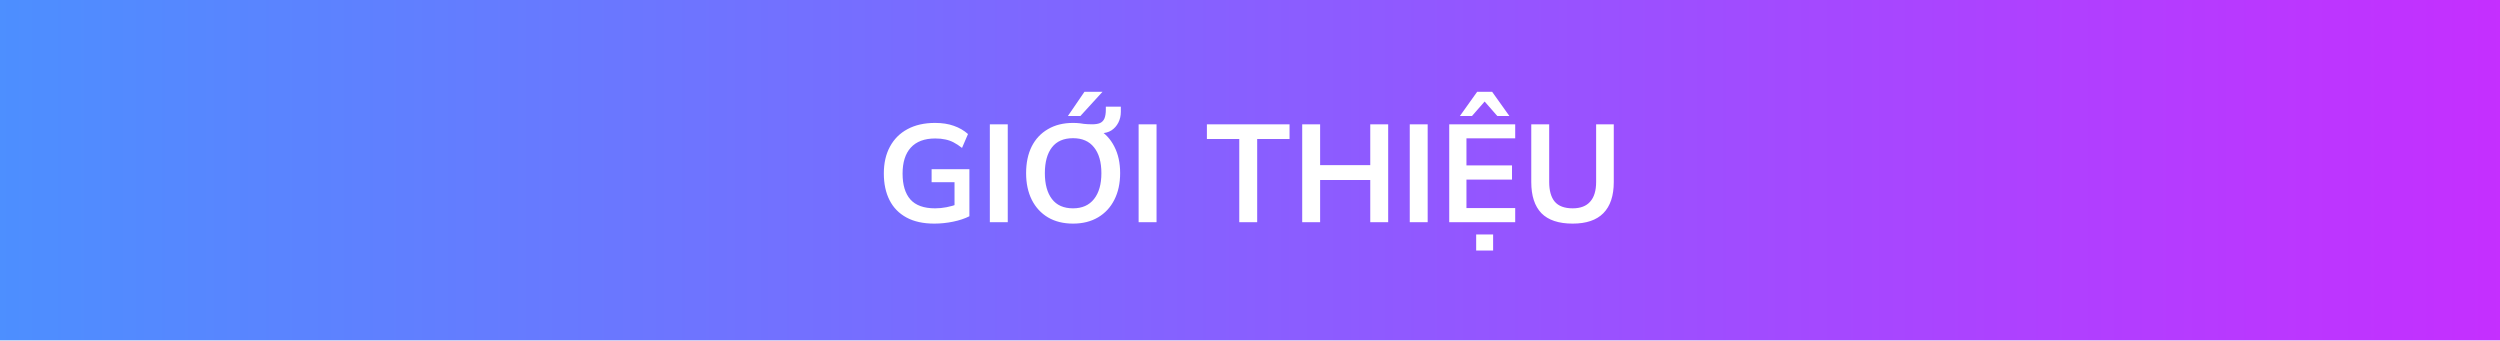
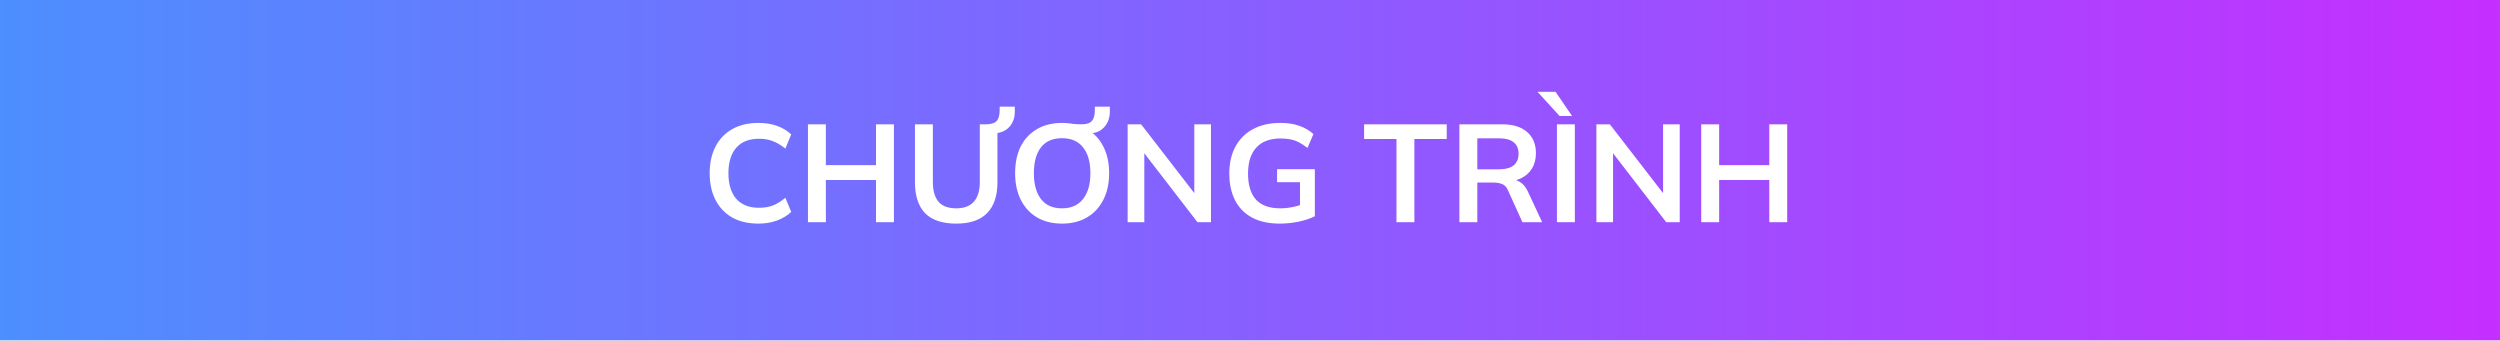
<svg xmlns="http://www.w3.org/2000/svg" width="360" height="49" viewBox="0 0 360 49" fill="none">
-   <rect width="360" height="49" fill="url(#paint0_linear_302_7365)" />
-   <path d="M134.532 32.2C132.945 32.2 131.612 31.907 130.532 31.32C129.452 30.733 128.639 29.9 128.092 28.82C127.545 27.74 127.272 26.46 127.272 24.98C127.272 23.487 127.565 22.2 128.152 21.12C128.739 20.027 129.579 19.187 130.672 18.6C131.779 18 133.105 17.7 134.652 17.7C135.679 17.7 136.579 17.84 137.352 18.12C138.125 18.387 138.805 18.78 139.392 19.3L138.532 21.3C138.105 20.967 137.699 20.7 137.312 20.5C136.925 20.3 136.525 20.16 136.112 20.08C135.699 19.987 135.219 19.94 134.672 19.94C133.125 19.94 131.952 20.38 131.152 21.26C130.365 22.127 129.972 23.373 129.972 25C129.972 26.627 130.345 27.867 131.092 28.72C131.852 29.573 133.039 30 134.652 30C135.199 30 135.745 29.947 136.292 29.84C136.852 29.733 137.399 29.58 137.932 29.38L137.452 30.46V26.24H134.152V24.36H139.592V31.14C138.939 31.473 138.159 31.733 137.252 31.92C136.345 32.107 135.439 32.2 134.532 32.2ZM142.537 32V17.9H145.117V32H142.537ZM147.76 24.94C147.76 23.46 148.027 22.18 148.56 21.1C149.107 20.02 149.887 19.187 150.9 18.6C151.913 18 153.12 17.7 154.52 17.7C155.907 17.7 157.107 18 158.12 18.6C159.133 19.187 159.913 20.02 160.46 21.1C161.02 22.18 161.3 23.453 161.3 24.92C161.3 26.4 161.02 27.687 160.46 28.78C159.913 29.86 159.133 30.7 158.12 31.3C157.107 31.9 155.907 32.2 154.52 32.2C153.12 32.2 151.913 31.9 150.9 31.3C149.9 30.7 149.127 29.86 148.58 28.78C148.033 27.687 147.76 26.407 147.76 24.94ZM150.46 24.94C150.46 26.527 150.8 27.767 151.48 28.66C152.16 29.553 153.173 30 154.52 30C155.827 30 156.833 29.553 157.54 28.66C158.247 27.767 158.6 26.527 158.6 24.94C158.6 23.34 158.247 22.1 157.54 21.22C156.847 20.34 155.84 19.9 154.52 19.9C153.173 19.9 152.16 20.34 151.48 21.22C150.8 22.1 150.46 23.34 150.46 24.94ZM156.72 19.18L155.84 17.82C156.147 17.833 156.407 17.853 156.62 17.88C156.833 17.893 157.047 17.9 157.26 17.9C157.74 17.9 158.12 17.84 158.4 17.72C158.693 17.587 158.907 17.367 159.04 17.06C159.173 16.74 159.24 16.313 159.24 15.78V15.36H161.4V16.1C161.4 16.673 161.28 17.193 161.04 17.66C160.8 18.127 160.467 18.5 160.04 18.78C159.613 19.047 159.12 19.18 158.56 19.18H156.72ZM153.78 16.7L156.16 13.22H158.76L155.58 16.7H153.78ZM163.962 32V17.9H166.542V32H163.962ZM178.454 32V20.02H173.794V17.9H185.694V20.02H181.034V32H178.454ZM187.517 32V17.9H190.097V23.78H197.317V17.9H199.897V32H197.317V25.92H190.097V32H187.517ZM203.005 32V17.9H205.585V32H203.005ZM208.689 32V17.9H218.189V19.92H211.169V23.82H217.729V25.86H211.169V29.96H218.189V32H208.689ZM212.569 36.08V33.76H215.009V36.08H212.569ZM210.229 16.7L212.709 13.22H214.869L217.349 16.7H215.609L213.789 14.62L211.969 16.7H210.229ZM226.463 32.2C224.45 32.2 222.95 31.7 221.963 30.7C220.99 29.687 220.503 28.193 220.503 26.22V17.9H223.083V26.2C223.083 27.453 223.35 28.4 223.883 29.04C224.43 29.68 225.29 30 226.463 30C227.583 30 228.423 29.68 228.983 29.04C229.557 28.4 229.843 27.453 229.843 26.2V17.9H232.383V26.22C232.383 28.193 231.883 29.687 230.883 30.7C229.897 31.7 228.423 32.2 226.463 32.2Z" fill="white" />
+   <rect width="360" height="49" fill="url(#paint0_linear_3_503)" />
+   <path d="M109.214 32.2C107.747 32.2 106.487 31.907 105.434 31.32C104.394 30.72 103.594 29.88 103.034 28.8C102.474 27.707 102.194 26.42 102.194 24.94C102.194 23.46 102.474 22.18 103.034 21.1C103.594 20.02 104.394 19.187 105.434 18.6C106.487 18 107.747 17.7 109.214 17.7C110.2 17.7 111.087 17.84 111.874 18.12C112.674 18.4 113.36 18.813 113.934 19.36L113.094 21.4C112.467 20.893 111.86 20.533 111.274 20.32C110.7 20.093 110.04 19.98 109.294 19.98C107.867 19.98 106.774 20.413 106.014 21.28C105.267 22.133 104.894 23.353 104.894 24.94C104.894 26.527 105.267 27.753 106.014 28.62C106.774 29.487 107.867 29.92 109.294 29.92C110.04 29.92 110.7 29.813 111.274 29.6C111.86 29.373 112.467 29 113.094 28.48L113.934 30.52C113.36 31.053 112.674 31.467 111.874 31.76C111.087 32.053 110.2 32.2 109.214 32.2ZM116.345 32V17.9H118.925V23.78H126.145V17.9H128.725V32H126.145V25.92H118.925V32H116.345ZM137.713 32.2C135.7 32.2 134.2 31.7 133.213 30.7C132.24 29.687 131.753 28.193 131.753 26.22V17.9H134.333V26.2C134.333 27.453 134.6 28.4 135.133 29.04C135.68 29.68 136.54 30 137.713 30C138.833 30 139.673 29.68 140.233 29.04C140.807 28.4 141.093 27.453 141.093 26.2V17.9H143.633V26.22C143.633 28.193 143.133 29.687 142.133 30.7C141.147 31.7 139.673 32.2 137.713 32.2ZM143.413 19.18L141.993 18.28V17.9C142.473 17.887 142.853 17.82 143.133 17.7C143.427 17.567 143.633 17.347 143.753 17.04C143.887 16.733 143.953 16.313 143.953 15.78V15.36H146.133V16.1C146.133 16.673 146.02 17.18 145.793 17.62C145.58 18.06 145.267 18.42 144.853 18.7C144.453 18.967 143.973 19.127 143.413 19.18ZM146.178 24.94C146.178 23.46 146.445 22.18 146.978 21.1C147.525 20.02 148.305 19.187 149.318 18.6C150.331 18 151.538 17.7 152.938 17.7C154.325 17.7 155.525 18 156.538 18.6C157.551 19.187 158.331 20.02 158.878 21.1C159.438 22.18 159.718 23.453 159.718 24.92C159.718 26.4 159.438 27.687 158.878 28.78C158.331 29.86 157.551 30.7 156.538 31.3C155.525 31.9 154.325 32.2 152.938 32.2C151.538 32.2 150.331 31.9 149.318 31.3C148.318 30.7 147.545 29.86 146.998 28.78C146.451 27.687 146.178 26.407 146.178 24.94ZM148.878 24.94C148.878 26.527 149.218 27.767 149.898 28.66C150.578 29.553 151.591 30 152.938 30C154.245 30 155.251 29.553 155.958 28.66C156.665 27.767 157.018 26.527 157.018 24.94C157.018 23.34 156.665 22.1 155.958 21.22C155.265 20.34 154.258 19.9 152.938 19.9C151.591 19.9 150.578 20.34 149.898 21.22C149.218 22.1 148.878 23.34 148.878 24.94ZM155.138 19.18L154.258 17.82C154.565 17.833 154.825 17.853 155.038 17.88C155.251 17.893 155.465 17.9 155.678 17.9C156.158 17.9 156.538 17.84 156.818 17.72C157.111 17.587 157.325 17.367 157.458 17.06C157.591 16.74 157.658 16.313 157.658 15.78V15.36H159.818V16.1C159.818 16.673 159.698 17.193 159.458 17.66C159.218 18.127 158.885 18.5 158.458 18.78C158.031 19.047 157.538 19.18 156.978 19.18H155.138ZM162.38 32V17.9H164.32L172.5 28.48H171.98V17.9H174.38V32H172.44L164.28 21.42H164.78V32H162.38ZM184.278 32.2C182.691 32.2 181.358 31.907 180.278 31.32C179.198 30.733 178.385 29.9 177.838 28.82C177.291 27.74 177.018 26.46 177.018 24.98C177.018 23.487 177.311 22.2 177.898 21.12C178.485 20.027 179.325 19.187 180.418 18.6C181.525 18 182.851 17.7 184.398 17.7C185.425 17.7 186.325 17.84 187.098 18.12C187.871 18.387 188.551 18.78 189.138 19.3L188.278 21.3C187.851 20.967 187.445 20.7 187.058 20.5C186.671 20.3 186.271 20.16 185.858 20.08C185.445 19.987 184.965 19.94 184.418 19.94C182.871 19.94 181.698 20.38 180.898 21.26C180.111 22.127 179.718 23.373 179.718 25C179.718 26.627 180.091 27.867 180.838 28.72C181.598 29.573 182.785 30 184.398 30C184.945 30 185.491 29.947 186.038 29.84C186.598 29.733 187.145 29.58 187.678 29.38L187.198 30.46V26.24H183.898V24.36H189.338V31.14C188.685 31.473 187.905 31.733 186.998 31.92C186.091 32.107 185.185 32.2 184.278 32.2ZM201.091 32V20.02H196.431V17.9H208.331V20.02H203.671V32H201.091ZM210.154 32V17.9H216.314C217.86 17.9 219.054 18.267 219.894 19C220.747 19.733 221.174 20.753 221.174 22.06C221.174 22.927 220.98 23.667 220.594 24.28C220.22 24.893 219.68 25.367 218.974 25.7C218.267 26.02 217.434 26.18 216.474 26.18L216.754 25.8H217.434C217.994 25.8 218.494 25.947 218.934 26.24C219.374 26.533 219.734 26.98 220.014 27.58L222.074 32H219.234L217.154 27.42C216.967 26.953 216.68 26.647 216.294 26.5C215.92 26.353 215.467 26.28 214.934 26.28H212.734V32H210.154ZM212.734 24.38H215.894C216.8 24.38 217.487 24.193 217.954 23.82C218.434 23.433 218.674 22.873 218.674 22.14C218.674 21.407 218.434 20.853 217.954 20.48C217.487 20.107 216.8 19.92 215.894 19.92H212.734V24.38ZM224.197 32V17.9H226.777V32H224.197ZM224.577 16.7L221.397 13.22H223.997L226.377 16.7H224.577ZM229.88 32V17.9H231.82L240 28.48H239.48V17.9H241.88V32H239.94L231.78 21.42H232.28V32H229.88ZM244.978 32V17.9H247.558V23.78H254.778V17.9H257.358V32H254.778V25.92H247.558V32H244.978Z" fill="white" />
  <defs>
-     <linearGradient id="paint0_linear_302_7365" x1="-229.6" y1="24.5" x2="534.804" y2="24.5" gradientUnits="userSpaceOnUse">
+     <linearGradient id="paint0_linear_3_503" x1="-229.6" y1="24.5" x2="534.804" y2="24.5" gradientUnits="userSpaceOnUse">
      <stop stop-color="#00CCFF" />
      <stop offset="1" stop-color="#FF00FF" />
    </linearGradient>
  </defs>
</svg>
